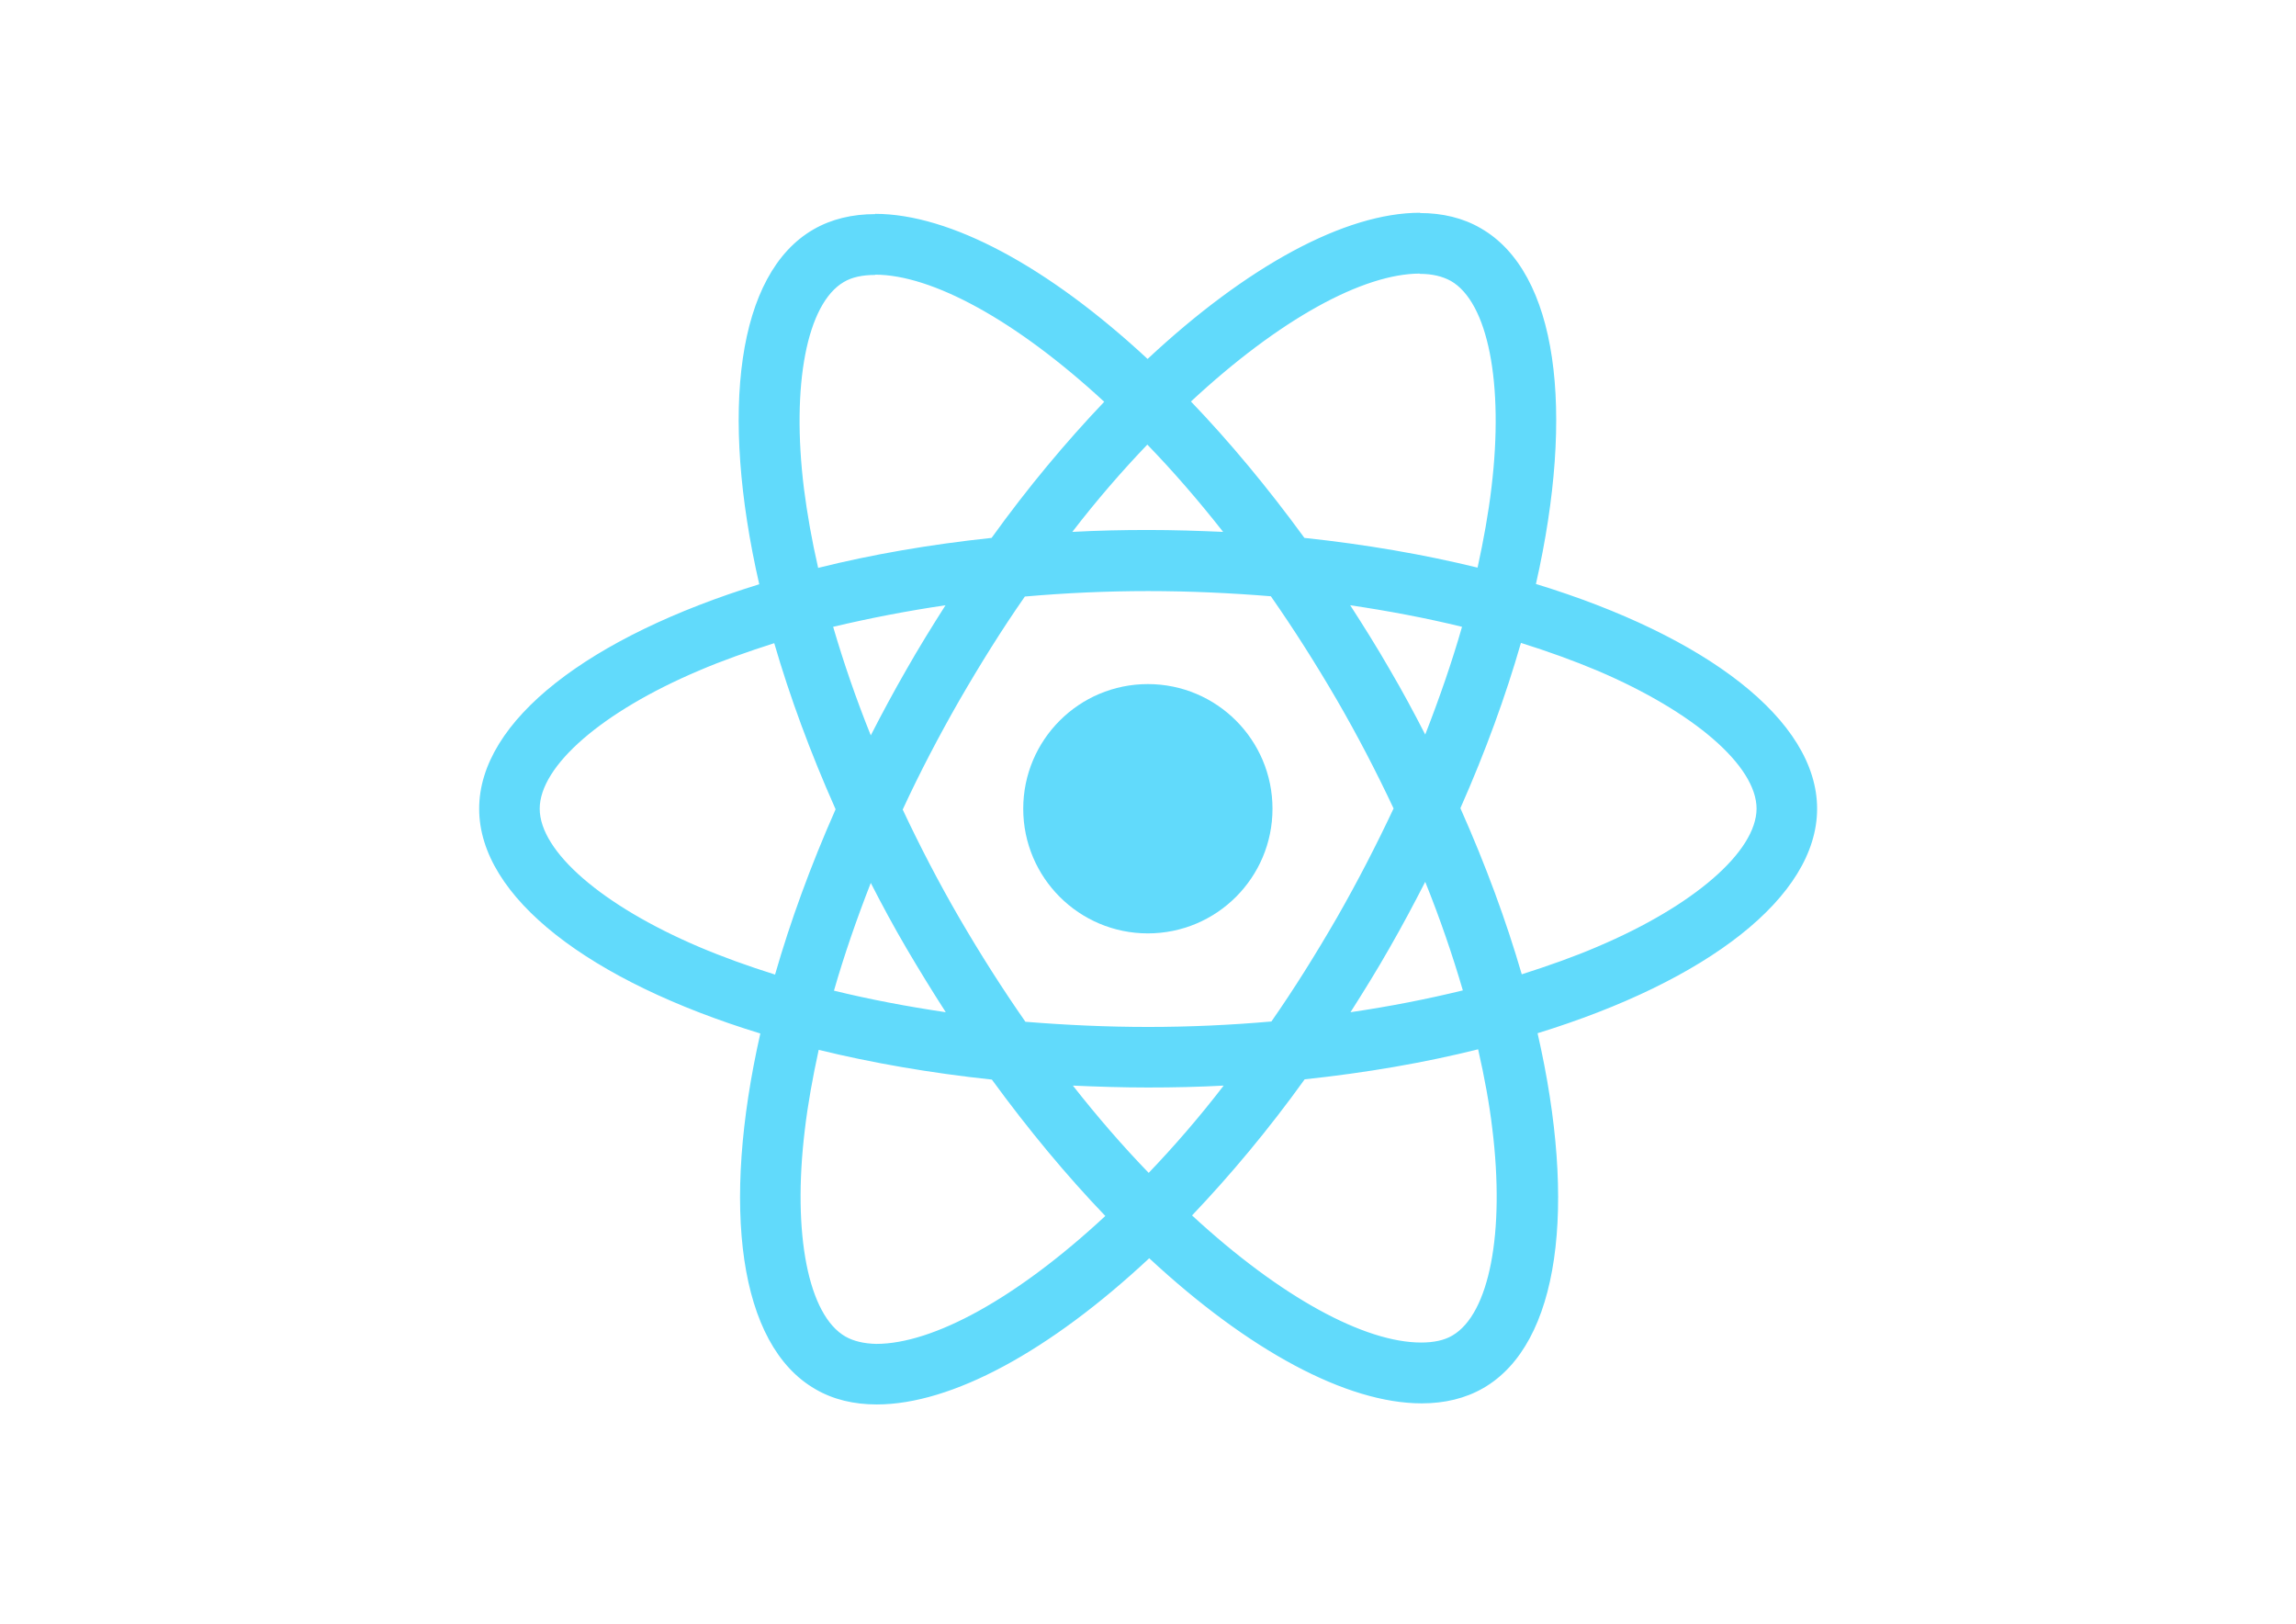
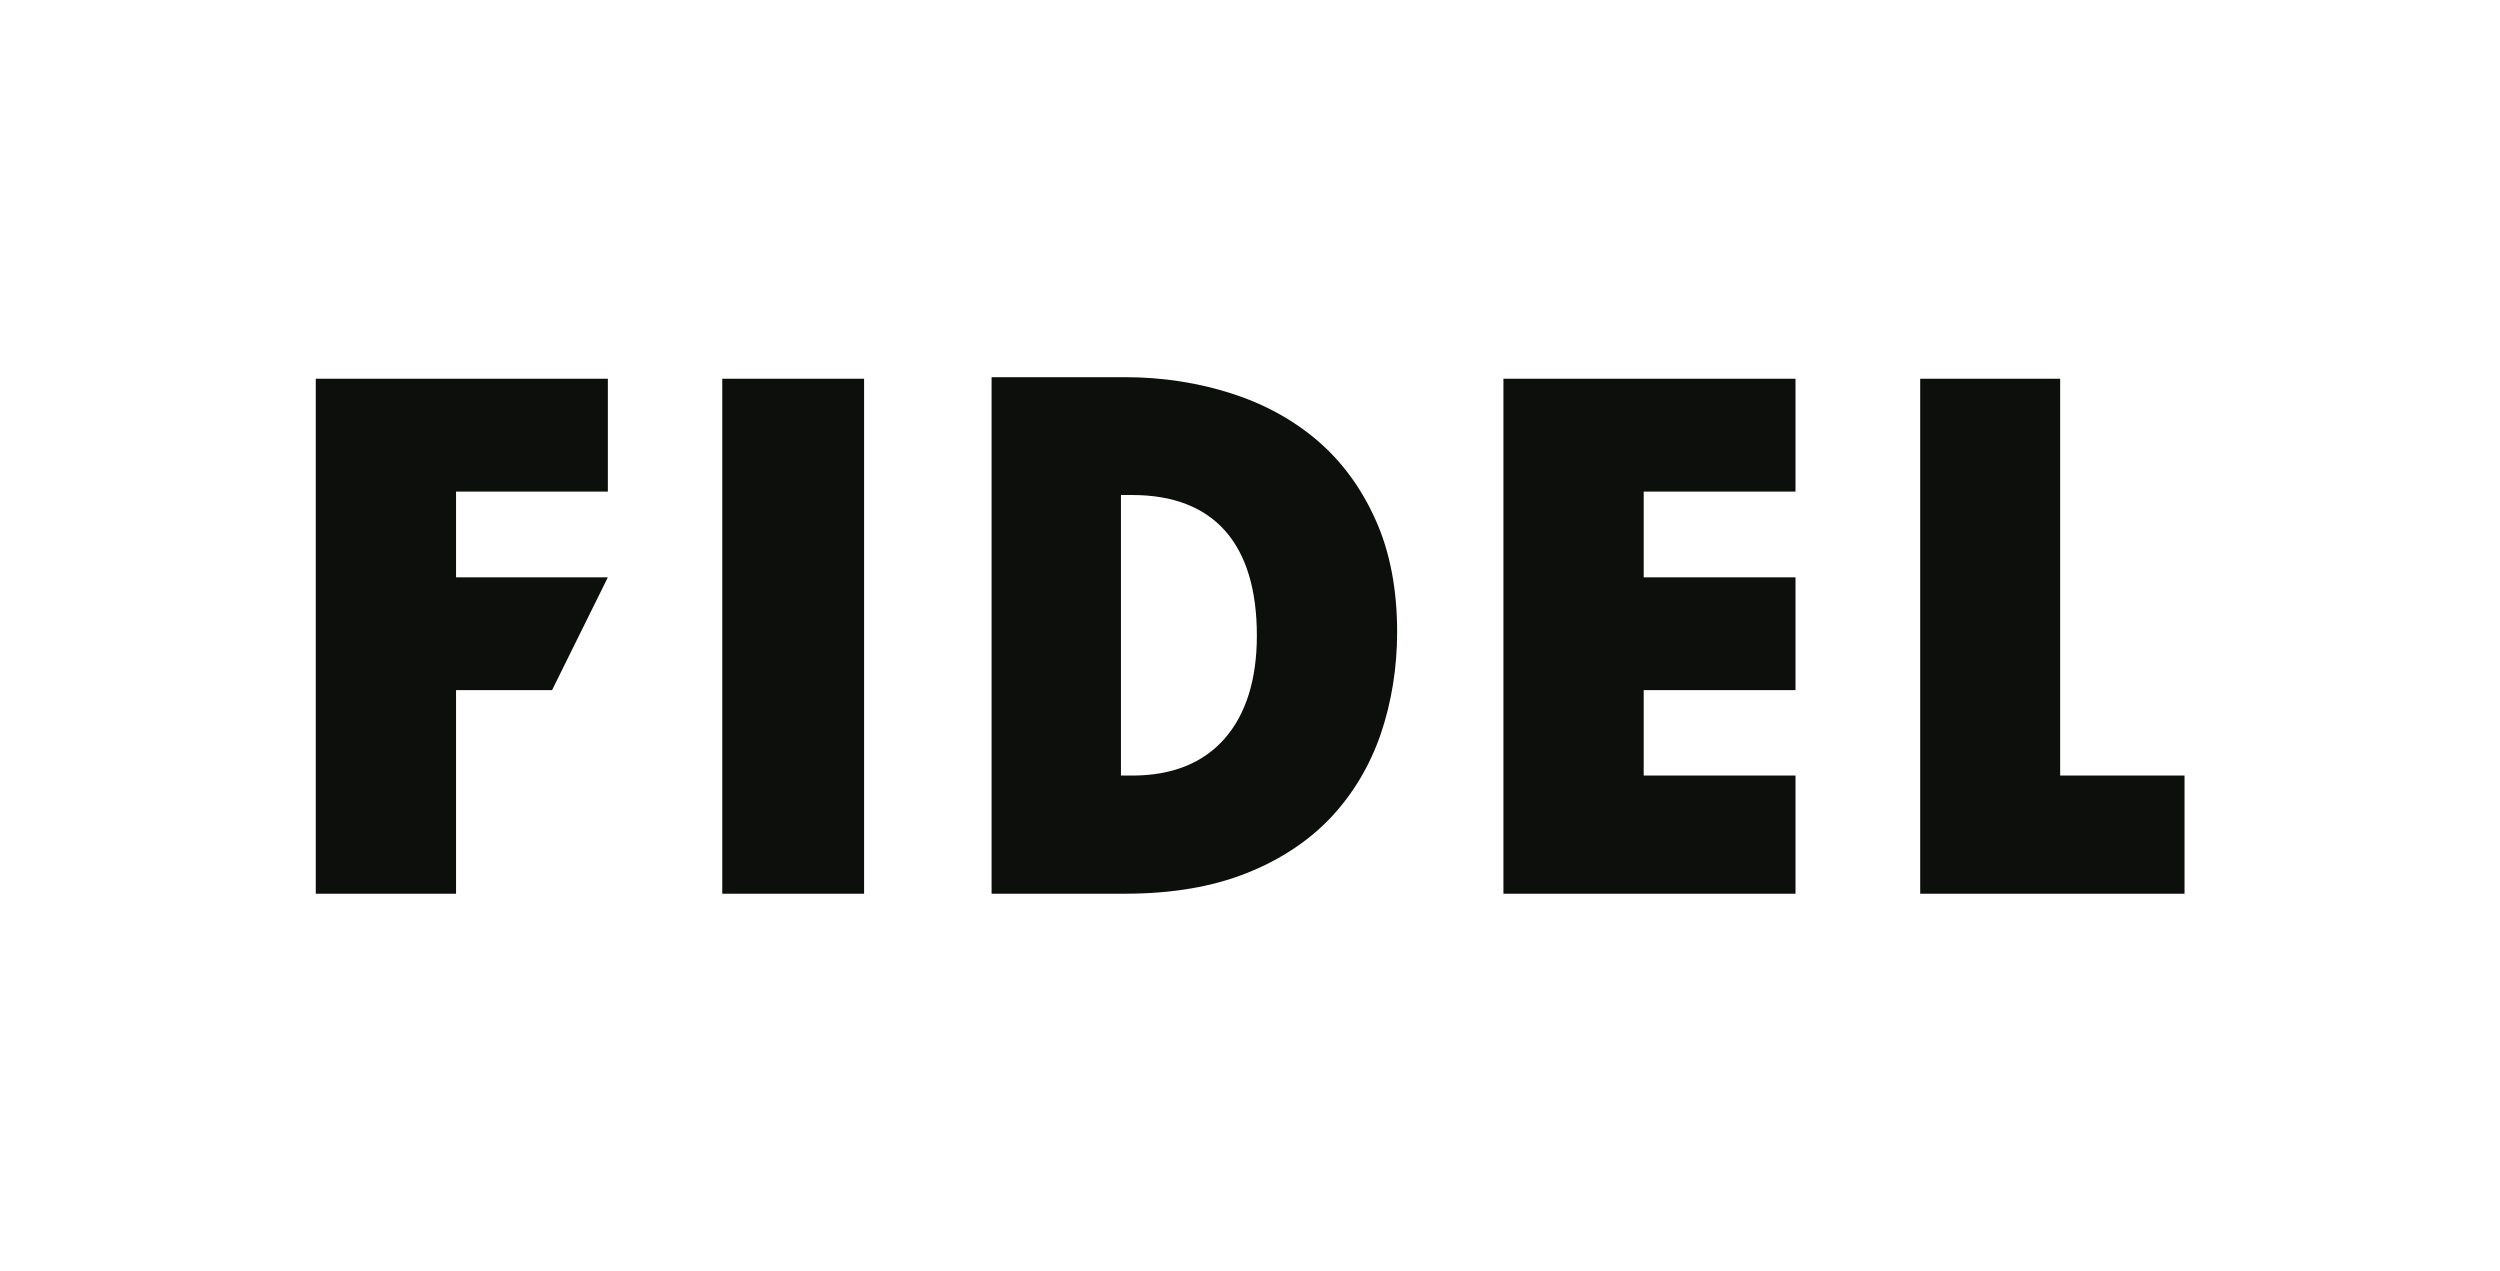
- <svg xmlns="http://www.w3.org/2000/svg" viewBox="0 0 841.9 595.3">
-   <g fill="#61DAFB">
-     <path d="M666.3 296.5c0-32.5-40.7-63.3-103.1-82.4 14.4-63.6 8-114.2-20.2-130.4-6.5-3.8-14.1-5.6-22.4-5.6v22.3c4.6 0 8.3.9 11.4 2.6 13.6 7.8 19.5 37.5 14.9 75.7-1.1 9.4-2.9 19.3-5.1 29.4-19.6-4.8-41-8.5-63.5-10.9-13.5-18.5-27.5-35.3-41.6-50 32.6-30.3 63.2-46.9 84-46.9V78c-27.5 0-63.5 19.6-99.9 53.6-36.4-33.8-72.4-53.2-99.9-53.2v22.3c20.7 0 51.4 16.5 84 46.6-14 14.7-28 31.4-41.3 49.9-22.6 2.4-44 6.1-63.6 11-2.3-10-4-19.7-5.2-29-4.7-38.2 1.1-67.9 14.6-75.8 3-1.8 6.9-2.6 11.5-2.6V78.5c-8.4 0-16 1.8-22.6 5.6-28.1 16.2-34.4 66.7-19.9 130.1-62.2 19.2-102.7 49.9-102.7 82.3 0 32.5 40.7 63.3 103.1 82.4-14.4 63.6-8 114.2 20.2 130.4 6.5 3.8 14.1 5.6 22.5 5.6 27.5 0 63.5-19.6 99.9-53.6 36.4 33.8 72.4 53.2 99.9 53.2 8.4 0 16-1.8 22.6-5.6 28.1-16.2 34.4-66.7 19.9-130.1 62-19.1 102.5-49.9 102.5-82.3zm-130.2-66.7c-3.7 12.9-8.3 26.2-13.5 39.5-4.1-8-8.4-16-13.1-24-4.6-8-9.5-15.8-14.4-23.4 14.2 2.1 27.9 4.7 41 7.9zm-45.8 106.5c-7.8 13.5-15.8 26.3-24.1 38.2-14.9 1.3-30 2-45.2 2-15.1 0-30.2-.7-45-1.9-8.3-11.9-16.4-24.6-24.2-38-7.6-13.1-14.5-26.4-20.8-39.8 6.2-13.4 13.2-26.8 20.7-39.9 7.8-13.5 15.8-26.3 24.1-38.2 14.9-1.3 30-2 45.2-2 15.1 0 30.2.7 45 1.9 8.3 11.9 16.4 24.6 24.2 38 7.6 13.1 14.5 26.4 20.8 39.8-6.3 13.4-13.2 26.8-20.7 39.9zm32.3-13c5.4 13.4 10 26.8 13.8 39.8-13.1 3.2-26.9 5.9-41.2 8 4.9-7.7 9.8-15.6 14.4-23.7 4.6-8 8.9-16.1 13-24.1zM421.2 430c-9.3-9.6-18.6-20.3-27.8-32 9 .4 18.2.7 27.5.7 9.4 0 18.7-.2 27.8-.7-9 11.7-18.3 22.4-27.5 32zm-74.4-58.9c-14.2-2.1-27.9-4.7-41-7.9 3.7-12.9 8.3-26.2 13.5-39.5 4.1 8 8.4 16 13.1 24 4.7 8 9.5 15.8 14.4 23.4zM420.7 163c9.3 9.6 18.6 20.3 27.8 32-9-.4-18.2-.7-27.5-.7-9.4 0-18.7.2-27.8.7 9-11.7 18.3-22.4 27.5-32zm-74 58.9c-4.9 7.7-9.8 15.6-14.4 23.7-4.6 8-8.9 16-13 24-5.4-13.4-10-26.8-13.8-39.8 13.1-3.1 26.9-5.8 41.2-7.9zm-90.5 125.2c-35.4-15.1-58.3-34.9-58.3-50.6 0-15.7 22.9-35.6 58.3-50.6 8.6-3.7 18-7 27.7-10.1 5.7 19.6 13.2 40 22.5 60.9-9.2 20.8-16.6 41.1-22.2 60.6-9.9-3.1-19.3-6.5-28-10.2zM310 490c-13.6-7.8-19.5-37.5-14.9-75.7 1.1-9.4 2.9-19.3 5.1-29.4 19.6 4.8 41 8.5 63.5 10.9 13.5 18.5 27.5 35.3 41.6 50-32.6 30.3-63.2 46.9-84 46.9-4.5-.1-8.3-1-11.3-2.7zm237.2-76.2c4.7 38.2-1.1 67.9-14.6 75.8-3 1.8-6.9 2.6-11.5 2.6-20.7 0-51.4-16.5-84-46.6 14-14.7 28-31.4 41.3-49.9 22.6-2.4 44-6.1 63.6-11 2.3 10.1 4.1 19.8 5.2 29.1zm38.5-66.7c-8.6 3.7-18 7-27.7 10.1-5.7-19.6-13.2-40-22.5-60.9 9.2-20.8 16.6-41.1 22.2-60.6 9.9 3.1 19.3 6.5 28.1 10.2 35.4 15.1 58.3 34.9 58.3 50.6-.1 15.7-23 35.6-58.4 50.6zM320.8 78.4z" />
-     <circle cx="420.9" cy="296.5" r="45.7" />
-     <path d="M520.5 78.1z" />
+ <svg xmlns="http://www.w3.org/2000/svg" version="1.1" id="Layer_1" x="0px" y="0px" width="802px" height="407.6px" viewBox="0 0 802 407.6" style="enable-background:new 0 0 802 407.6;" xml:space="preserve">
+   <style type="text/css">
+ 
+ 	.st0{fill:#0D0F0D;}
+ 
+ </style>
+   <g>
+     <g>
+       <path class="st0" d="M101.3,286.7h45v-65.3h30.8l17.9-36.2h-48.7v-27.5H195v-36.2h-93.7V286.7z M231.7,286.7h45.5V121.5h-45.5    V286.7z M422.7,141.4c-7.8-6.7-17.1-11.8-27.7-15.2c-10.6-3.4-22.1-5.2-34-5.2h-42.9v165.7H361c14.8,0,27.9-2.2,38.9-6.6    c10.9-4.3,20-10.4,27.1-17.9c7.1-7.6,12.4-16.5,15.9-26.6c3.5-10.3,5.3-21.3,5.3-32.9c0-13.6-2.3-25.7-6.9-35.9    C436.7,156.5,430.4,148,422.7,141.4z M392.9,236.9c-6.9,7.9-16.9,11.9-29.7,11.9h-3.6v-90h3.6c26.2,0,40,15.6,40,45.1    C403.2,218,399.7,229.1,392.9,236.9z M482.3,286.7H576v-37.9h-48.7v-27.4H576v-36.2h-48.7v-27.5H576v-36.2h-93.7V286.7z     M660.9,248.8V121.5h-44.9v165.2h84.8v-37.9H660.9z" />
+     </g>
  </g>
</svg>
